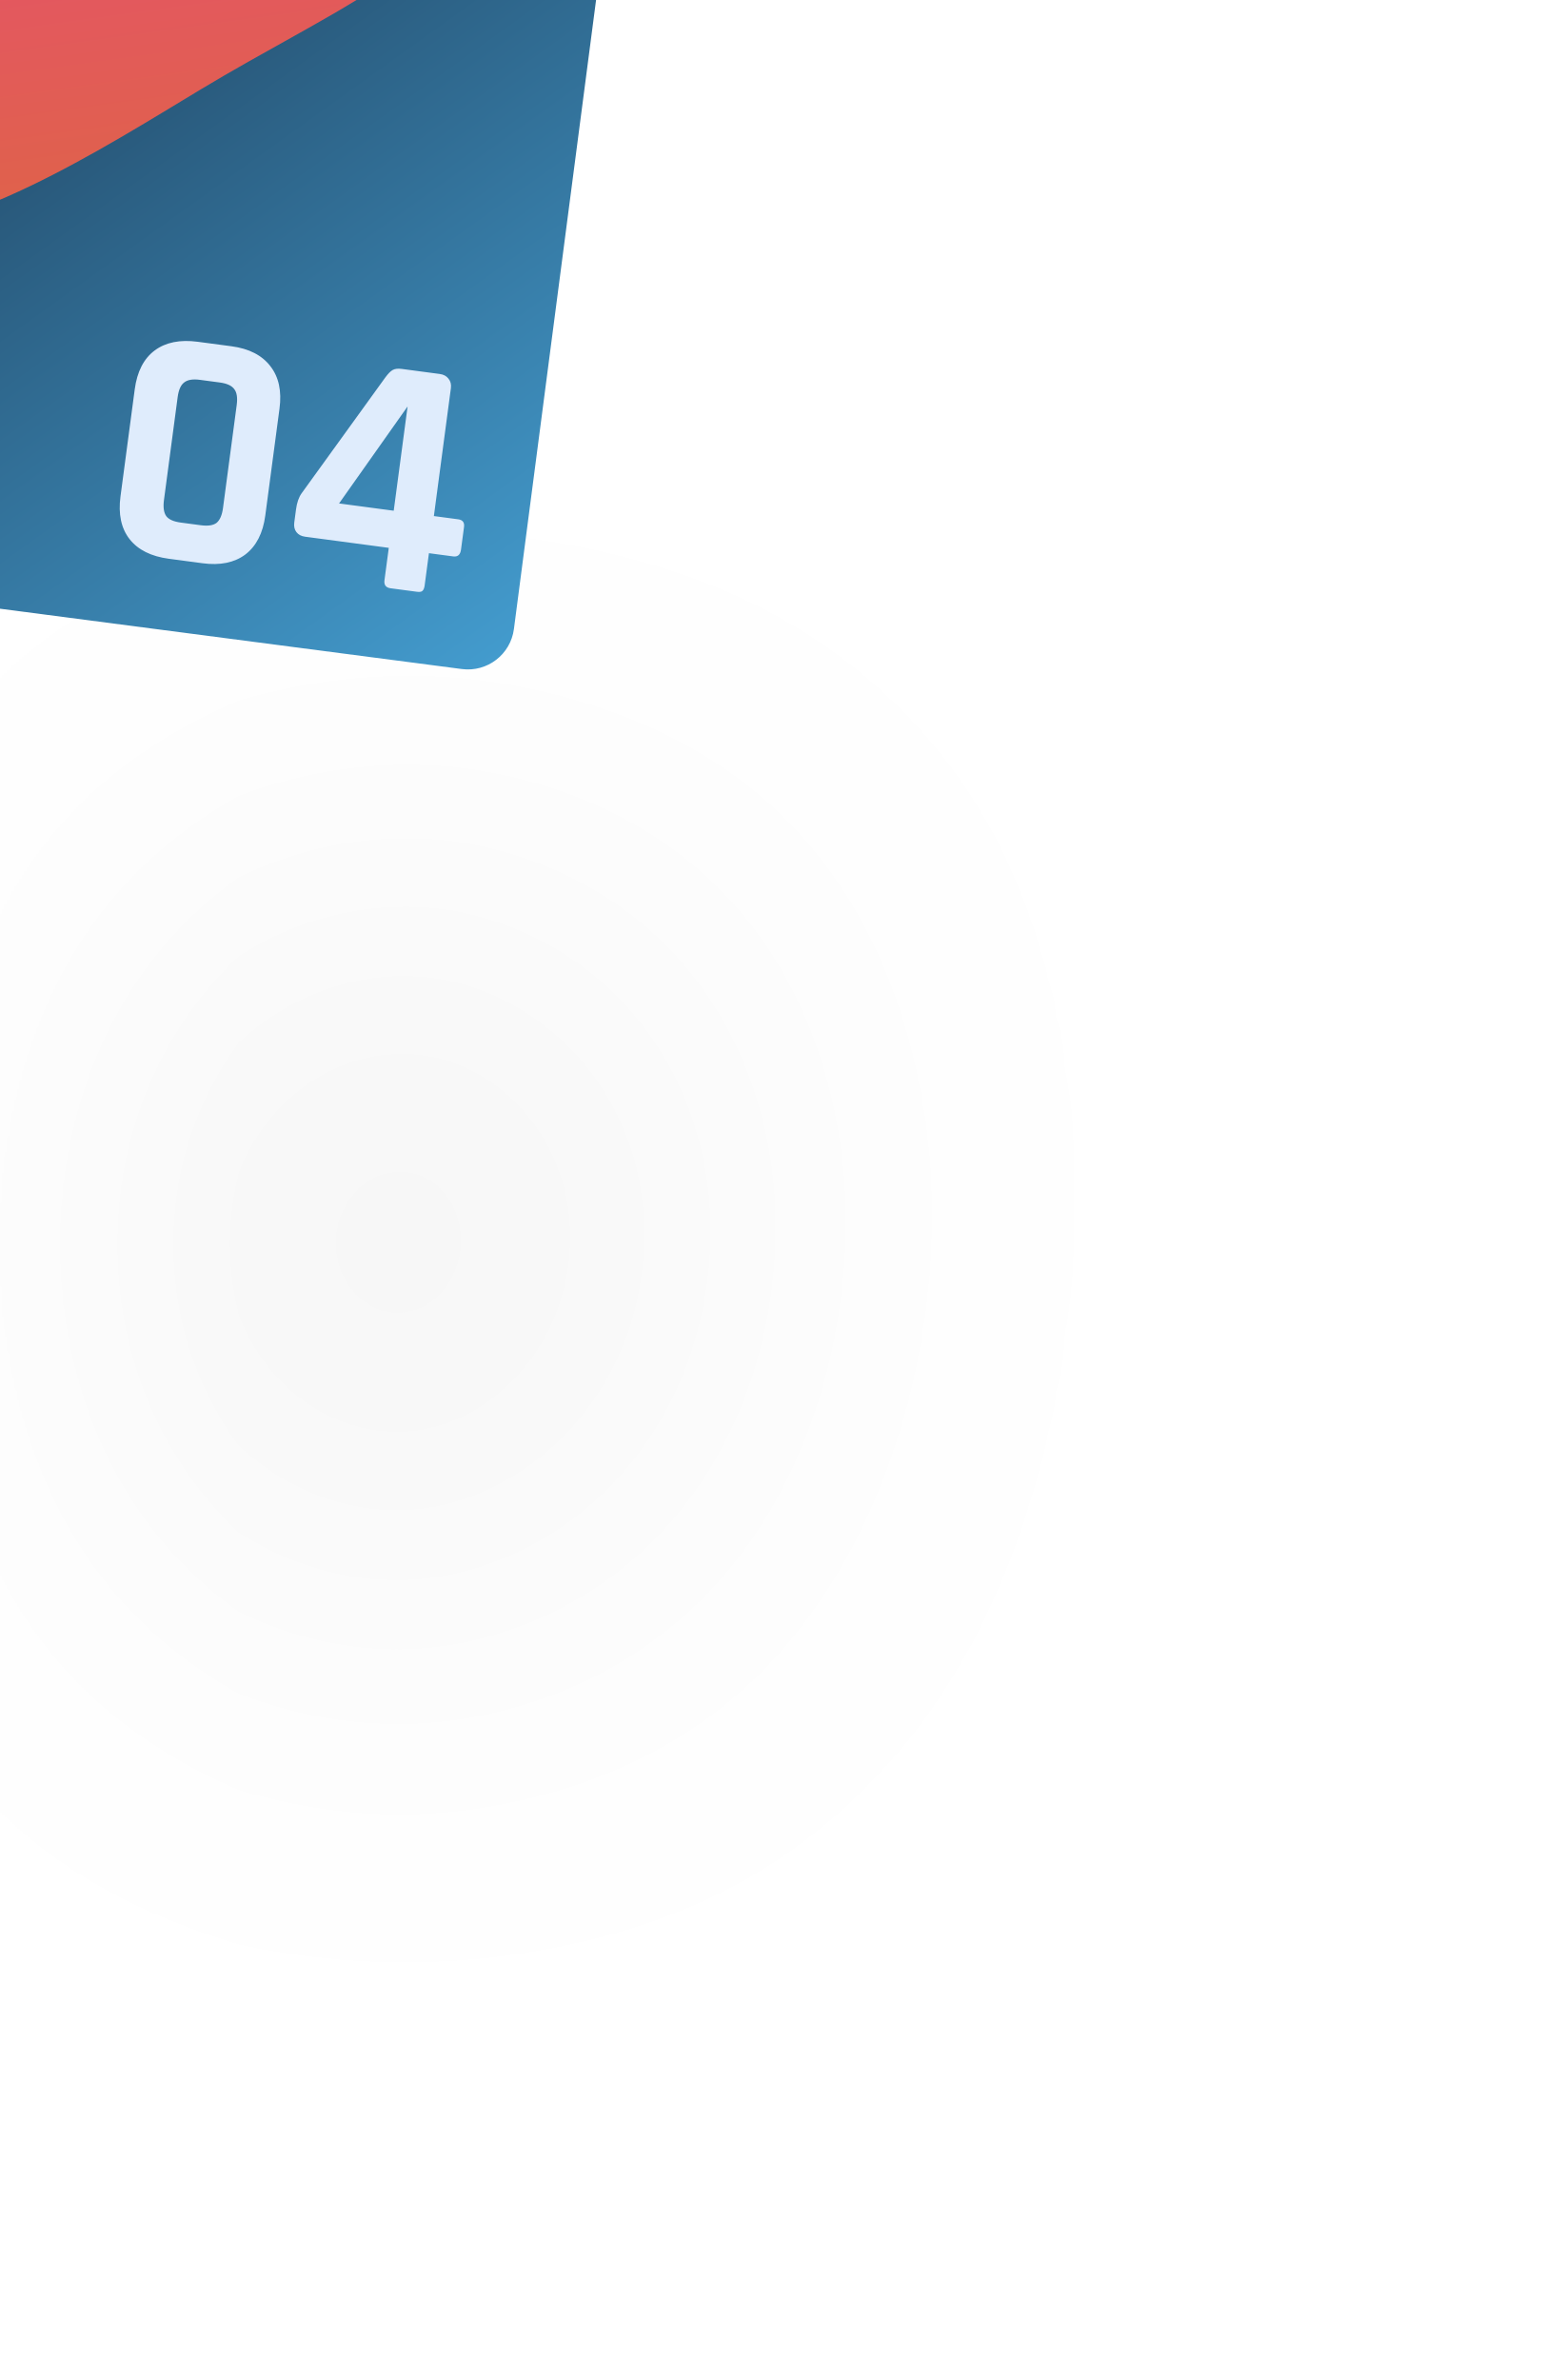
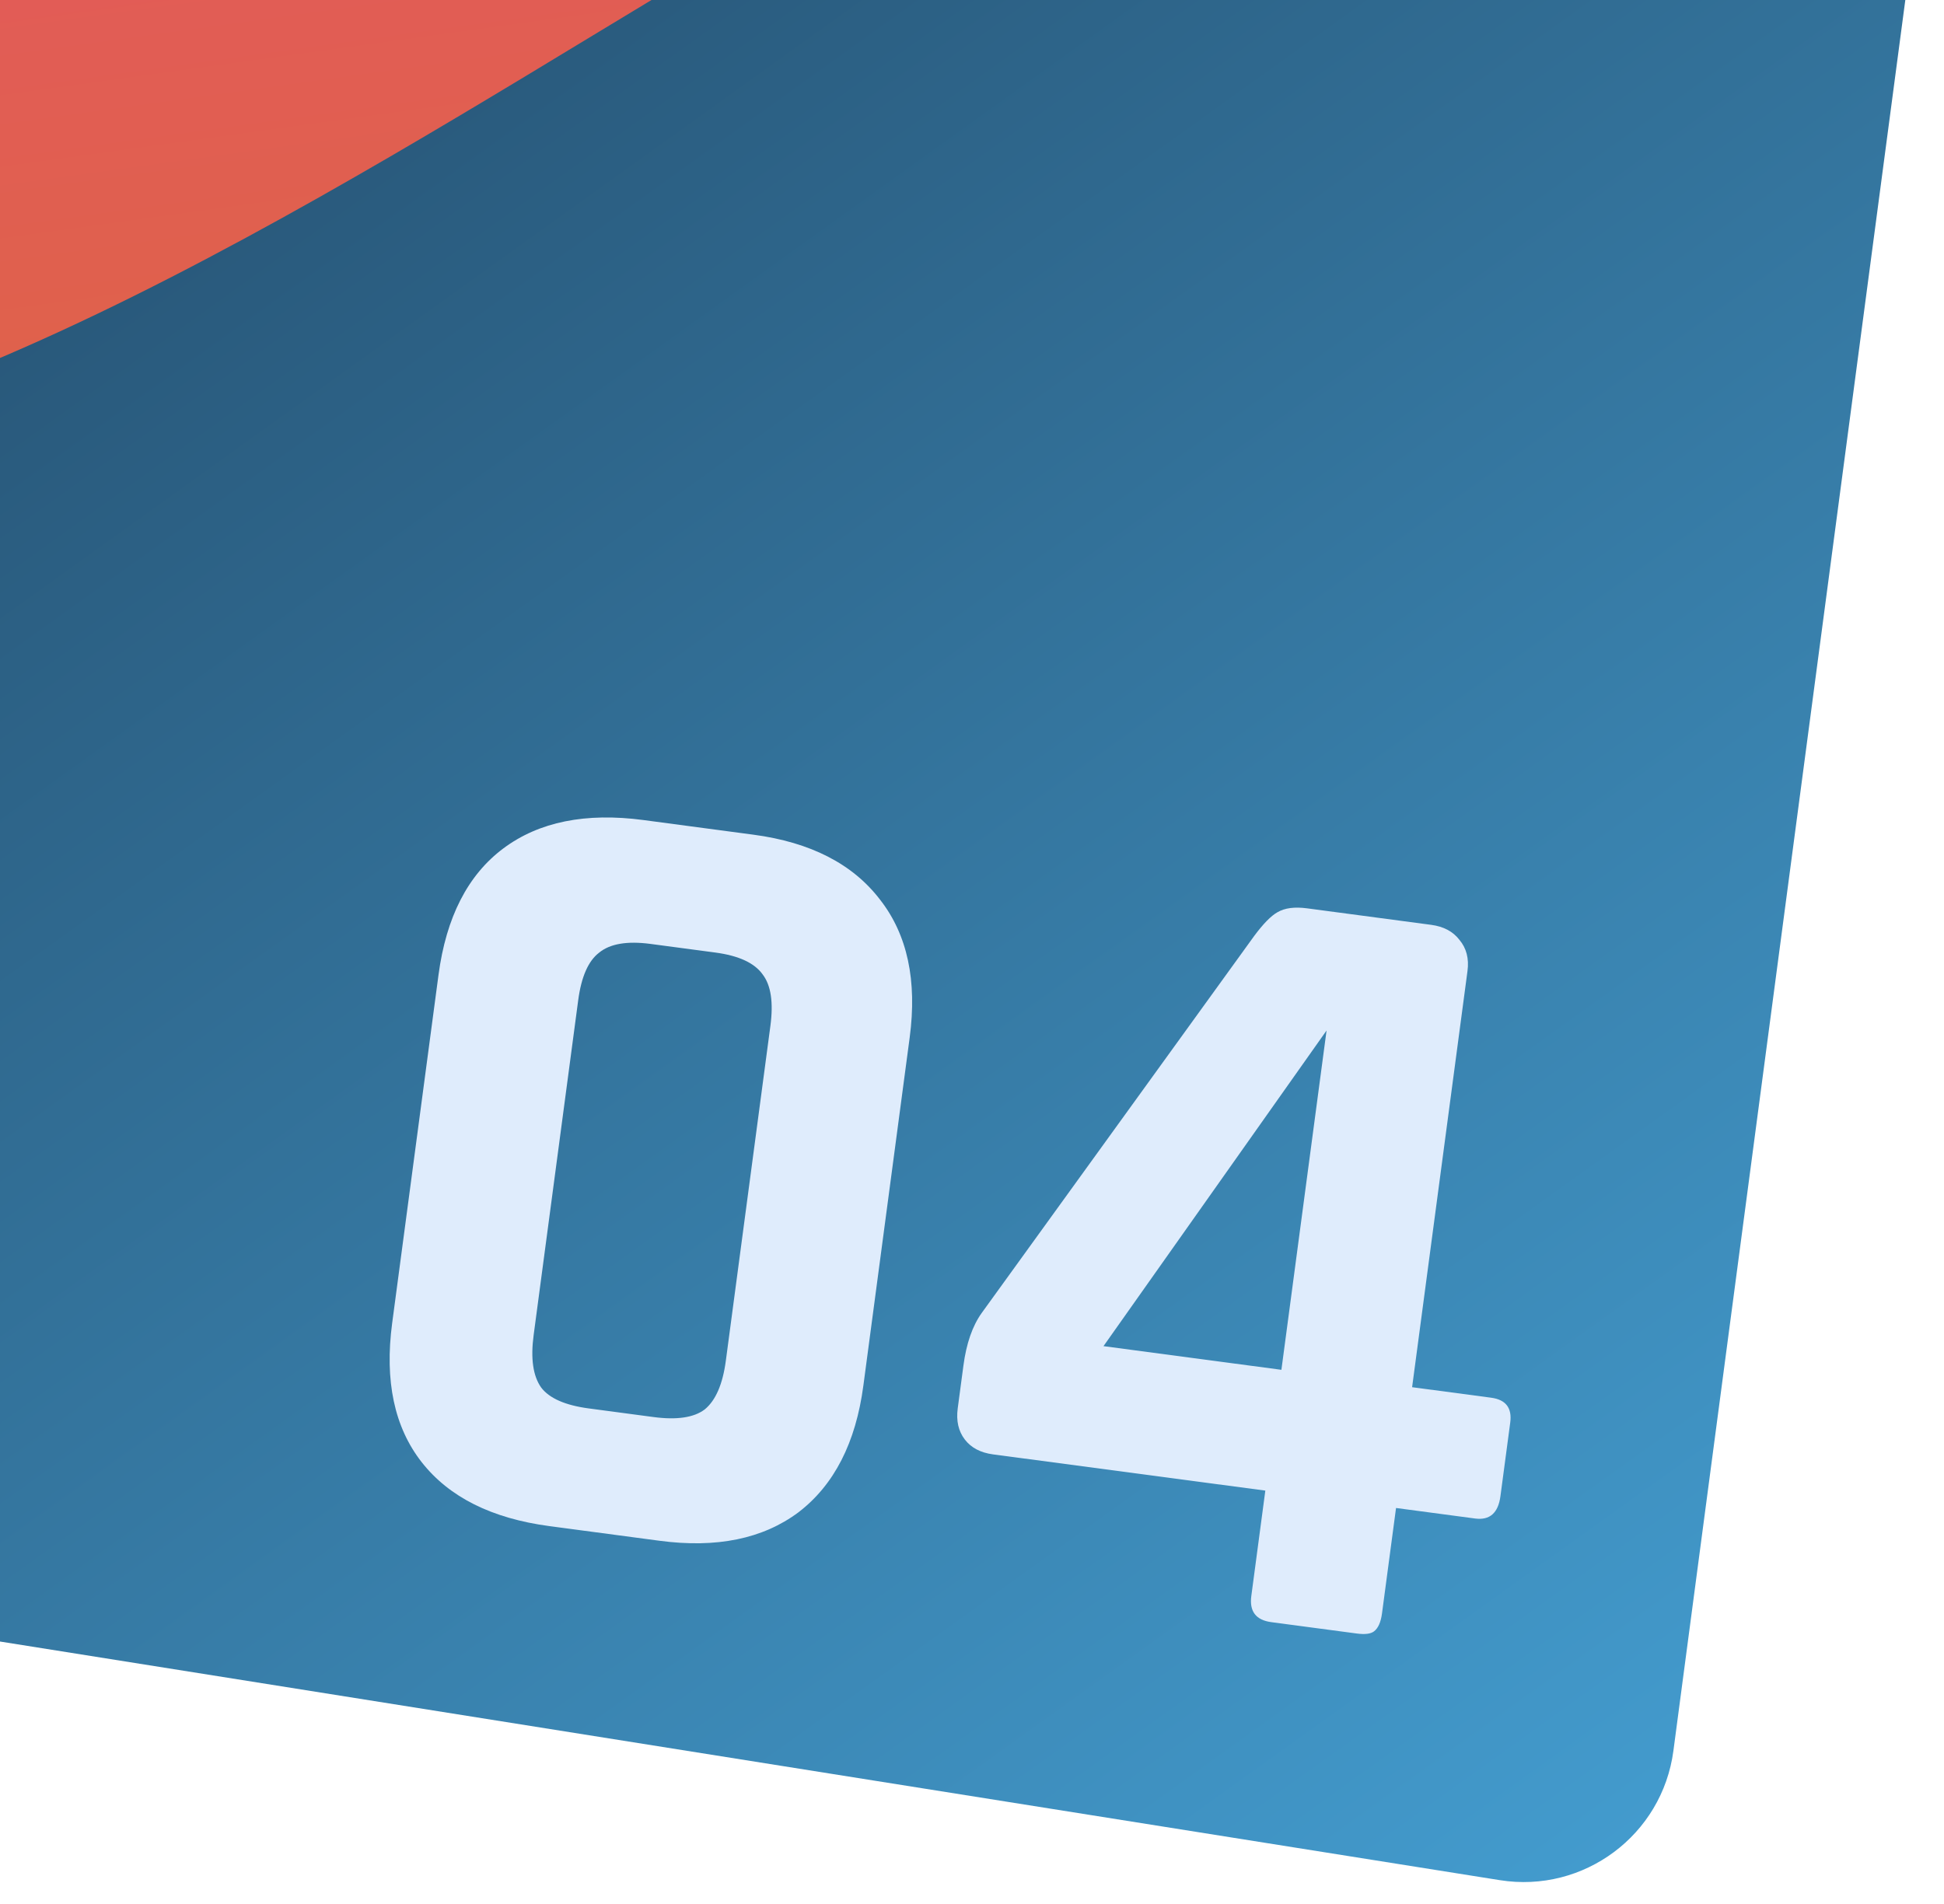
- <svg xmlns="http://www.w3.org/2000/svg" width="506" height="769" viewBox="0 0 506 769" fill="none">
-   <g filter="url(#filter0_d)">
-     <mask id="mask0" mask-type="alpha" maskUnits="userSpaceOnUse" x="-257" y="-258" width="477" height="477">
-       <rect x="-201.998" y="-258" width="424.69" height="424.69" rx="15" transform="rotate(7.44137 -201.998 -258)" fill="#C4C4C4" />
-     </mask>
-     <g mask="url(#mask0)">
-       <rect x="-201.998" y="-258" width="424.69" height="424.69" rx="15" transform="rotate(7.44137 -201.998 -258)" fill="#C4C4C4" />
-       <circle cx="240.567" cy="-179.978" r="161.805" transform="rotate(7.44137 240.567 -179.978)" fill="#9A7BCB" />
-       <circle cx="-189.651" cy="171.139" r="198.39" transform="rotate(7.44137 -189.651 171.139)" fill="#A172D3" />
-       <path d="M417.044 283.031C398.071 428.289 264.936 530.664 119.677 511.692C-24.539 492.856 -168.054 367.642 -151.539 223.693C-151.304 221.642 -150.597 219.635 -149.53 217.869C-55.573 62.35 43.957 -33.2 188.383 -14.336C333.641 4.636 436.016 137.772 417.044 283.031Z" fill="url(#paint0_linear)" />
-       <path d="M150.526 -37.305C147.286 -12.502 105.651 4.323 64.945 28.839C33.23 47.94 -13.789 78.072 -45.82 74.355C-107.507 67.196 -127.092 55.404 -161.552 50.904C-241.312 40.486 -206.929 -50.218 -163.921 -64.446C-35.263 -107.01 -20.84 -172.955 60.505 -162.33C141.851 -151.706 161.151 -118.651 150.526 -37.305Z" fill="url(#paint1_linear)" />
+ <svg xmlns="http://www.w3.org/2000/svg" width="193" height="189" viewBox="0 0 193 189" fill="none">
+   <mask id="mask0" mask-type="alpha" maskUnits="userSpaceOnUse" x="0" y="0" width="193" height="189">
+     <rect width="193" height="189" fill="#C4C4C4" />
+   </mask>
+   <g mask="url(#mask0)">
+     <g filter="url(#filter0_d)">
+       <mask id="mask1" mask-type="alpha" maskUnits="userSpaceOnUse" x="-26" y="-54" width="219" height="243">
+         <path d="M6.64145e-05 -29L193 -29L166.135 173.852C165.027 182.216 157.24 188.022 148.907 186.696L6.65071e-05 163L6.64145e-05 -29Z" fill="#C4C4C4" />
+       </mask>
+       <g mask="url(#mask1)">
+         <rect x="-201.998" y="-287" width="424.69" height="424.69" rx="15" transform="rotate(7.44137 -201.998 -287)" fill="#C4C4C4" />
+         <circle cx="-189.651" cy="142.139" r="198.39" transform="rotate(7.44137 -189.651 142.139)" fill="#A172D3" />
+         <path d="M417.044 254.031C398.071 399.289 264.936 501.664 119.677 482.692C-24.539 463.856 -168.054 338.642 -151.539 194.693C-151.304 192.642 -150.597 190.635 -149.53 188.869C-55.573 33.35 43.957 -62.2 188.383 -43.336C333.641 -24.364 436.016 108.772 417.044 254.031Z" fill="url(#paint0_linear)" />
+         <path d="M150.526 -66.305C147.286 -41.502 105.651 -24.676 64.945 -0.161C33.23 18.94 -13.789 49.073 -45.82 45.356C-107.507 38.197 -127.092 26.405 -161.552 21.904C-241.312 11.487 -206.929 -79.217 -163.921 -93.445C-35.263 -136.009 -20.84 -201.954 60.505 -191.33C141.851 -180.705 161.15 -147.65 150.526 -66.305Z" fill="url(#paint1_linear)" />
+       </g>
    </g>
+     <path d="M58.447 139.853L64.881 140.709C67.207 141.018 68.905 140.763 69.976 139.944C71.056 139.052 71.751 137.443 72.061 135.117L76.486 101.86C76.795 99.534 76.54 97.835 75.721 96.765C74.911 95.621 73.344 94.895 71.017 94.585L64.584 93.729C62.258 93.42 60.555 93.711 59.474 94.603C58.404 95.422 57.713 96.995 57.404 99.321L52.979 132.578C52.669 134.904 52.92 136.639 53.729 137.782C54.548 138.853 56.121 139.543 58.447 139.853ZM65.466 152.993L54.562 151.542C48.819 150.778 44.588 148.662 41.868 145.193C39.149 141.724 38.171 137.118 38.935 131.375L43.534 96.81C44.298 91.067 46.446 86.877 49.978 84.24C53.51 81.603 58.147 80.666 63.89 81.43L74.794 82.881C80.464 83.635 84.654 85.784 87.364 89.325C90.084 92.794 91.066 97.364 90.312 103.034L85.713 137.599C84.958 143.269 82.81 147.459 79.269 150.169C75.737 152.806 71.136 153.748 65.466 152.993Z" fill="#DFECFC" />
+     <path d="M127.218 136.019L131.701 102.326L109.554 133.669L127.218 136.019ZM134.72 162.207L126.215 161.076C124.688 160.873 124.027 160.008 124.23 158.481L125.622 148.014L98.581 144.416C97.345 144.251 96.412 143.757 95.782 142.934C95.151 142.11 94.919 141.08 95.083 139.845L95.649 135.592C95.939 133.411 96.539 131.679 97.45 130.394L124.517 92.937C125.418 91.725 126.188 90.94 126.828 90.581C127.55 90.159 128.528 90.03 129.764 90.195L142.086 91.834C143.321 91.999 144.254 92.493 144.885 93.316C145.588 94.15 145.857 95.184 145.692 96.42L140.194 137.746L148.045 138.79C149.499 138.984 150.129 139.807 149.935 141.261L148.963 148.567C148.741 150.239 147.903 150.978 146.449 150.785L138.598 149.74L137.205 160.208C137.089 161.08 136.825 161.674 136.414 161.989C136.084 162.241 135.52 162.314 134.72 162.207Z" fill="#DFECFC" />
  </g>
-   <path d="M58.447 168.853L64.881 169.709C67.207 170.018 68.905 169.763 69.976 168.944C71.056 168.052 71.751 166.443 72.061 164.117L76.486 130.86C76.795 128.534 76.54 126.835 75.721 125.765C74.912 124.621 73.344 123.895 71.017 123.585L64.584 122.729C62.258 122.42 60.555 122.711 59.474 123.603C58.404 124.422 57.714 125.995 57.404 128.321L52.979 161.578C52.67 163.904 52.92 165.639 53.729 166.782C54.549 167.853 56.121 168.543 58.447 168.853ZM65.466 181.993L54.562 180.542C48.819 179.778 44.588 177.662 41.868 174.193C39.149 170.724 38.171 166.118 38.935 160.375L43.534 125.81C44.298 120.067 46.446 115.877 49.978 113.24C53.51 110.603 58.148 109.666 63.89 110.43L74.794 111.881C80.464 112.635 84.654 114.783 87.364 118.325C90.084 121.794 91.066 126.364 90.312 132.034L85.713 166.599C84.959 172.269 82.81 176.459 79.269 179.169C75.737 181.806 71.136 182.748 65.466 181.993ZM127.218 165.019L131.701 131.326L109.554 162.669L127.218 165.019ZM134.72 191.207L126.215 190.076C124.688 189.873 124.027 189.008 124.23 187.481L125.623 177.014L98.581 173.416C97.345 173.251 96.412 172.757 95.782 171.934C95.152 171.11 94.919 170.08 95.083 168.845L95.649 164.592C95.939 162.411 96.54 160.679 97.45 159.394L124.517 121.937C125.418 120.725 126.188 119.94 126.828 119.581C127.55 119.159 128.529 119.03 129.764 119.195L142.086 120.834C143.321 120.999 144.254 121.493 144.885 122.316C145.588 123.15 145.857 124.184 145.692 125.42L140.194 166.746L148.045 167.79C149.499 167.984 150.129 168.807 149.935 170.261L148.963 177.567C148.741 179.239 147.903 179.978 146.449 179.785L138.598 178.74L137.205 189.208C137.089 190.08 136.825 190.674 136.414 190.989C136.084 191.241 135.52 191.314 134.72 191.207Z" fill="#DFECFC" />
  <defs>
-     <filter id="filter0_d" x="-471" y="-258" width="976.116" height="1026.12" filterUnits="userSpaceOnUse" color-interpolation-filters="sRGB">
+     <filter id="filter0_d" x="-239.203" y="-53.785" width="718.203" height="792.531" filterUnits="userSpaceOnUse" color-interpolation-filters="sRGB">
      <feFlood flood-opacity="0" result="BackgroundImageFix" />
      <feColorMatrix in="SourceAlpha" type="matrix" values="0 0 0 0 0 0 0 0 0 0 0 0 0 0 0 0 0 0 127 0" />
      <feOffset dx="36" dy="300" />
      <feGaussianBlur stdDeviation="125" />
      <feColorMatrix type="matrix" values="0 0 0 0 0 0 0 0 0 0 0 0 0 0 0 0 0 0 0.05 0" />
      <feBlend mode="normal" in2="BackgroundImageFix" result="effect1_dropShadow" />
      <feBlend mode="normal" in="SourceGraphic" in2="effect1_dropShadow" result="shape" />
    </filter>
-     <linearGradient id="paint0_linear" x1="22.71" y1="28.249" x2="162.71" y2="223.249" gradientUnits="userSpaceOnUse">
+     <linearGradient id="paint0_linear" x1="22.71" y1="-0.751" x2="162.71" y2="194.249" gradientUnits="userSpaceOnUse">
      <stop stop-color="#275475" />
      <stop offset="1" stop-color="#449ED1" />
    </linearGradient>
-     <linearGradient id="paint1_linear" x1="-23.381" y1="-175.169" x2="21.106" y2="145.754" gradientUnits="userSpaceOnUse">
+     <linearGradient id="paint1_linear" x1="-23.381" y1="-204.169" x2="21.106" y2="116.755" gradientUnits="userSpaceOnUse">
      <stop stop-color="#EF3F93" />
      <stop offset="1" stop-color="#DA6D33" />
    </linearGradient>
  </defs>
</svg>
